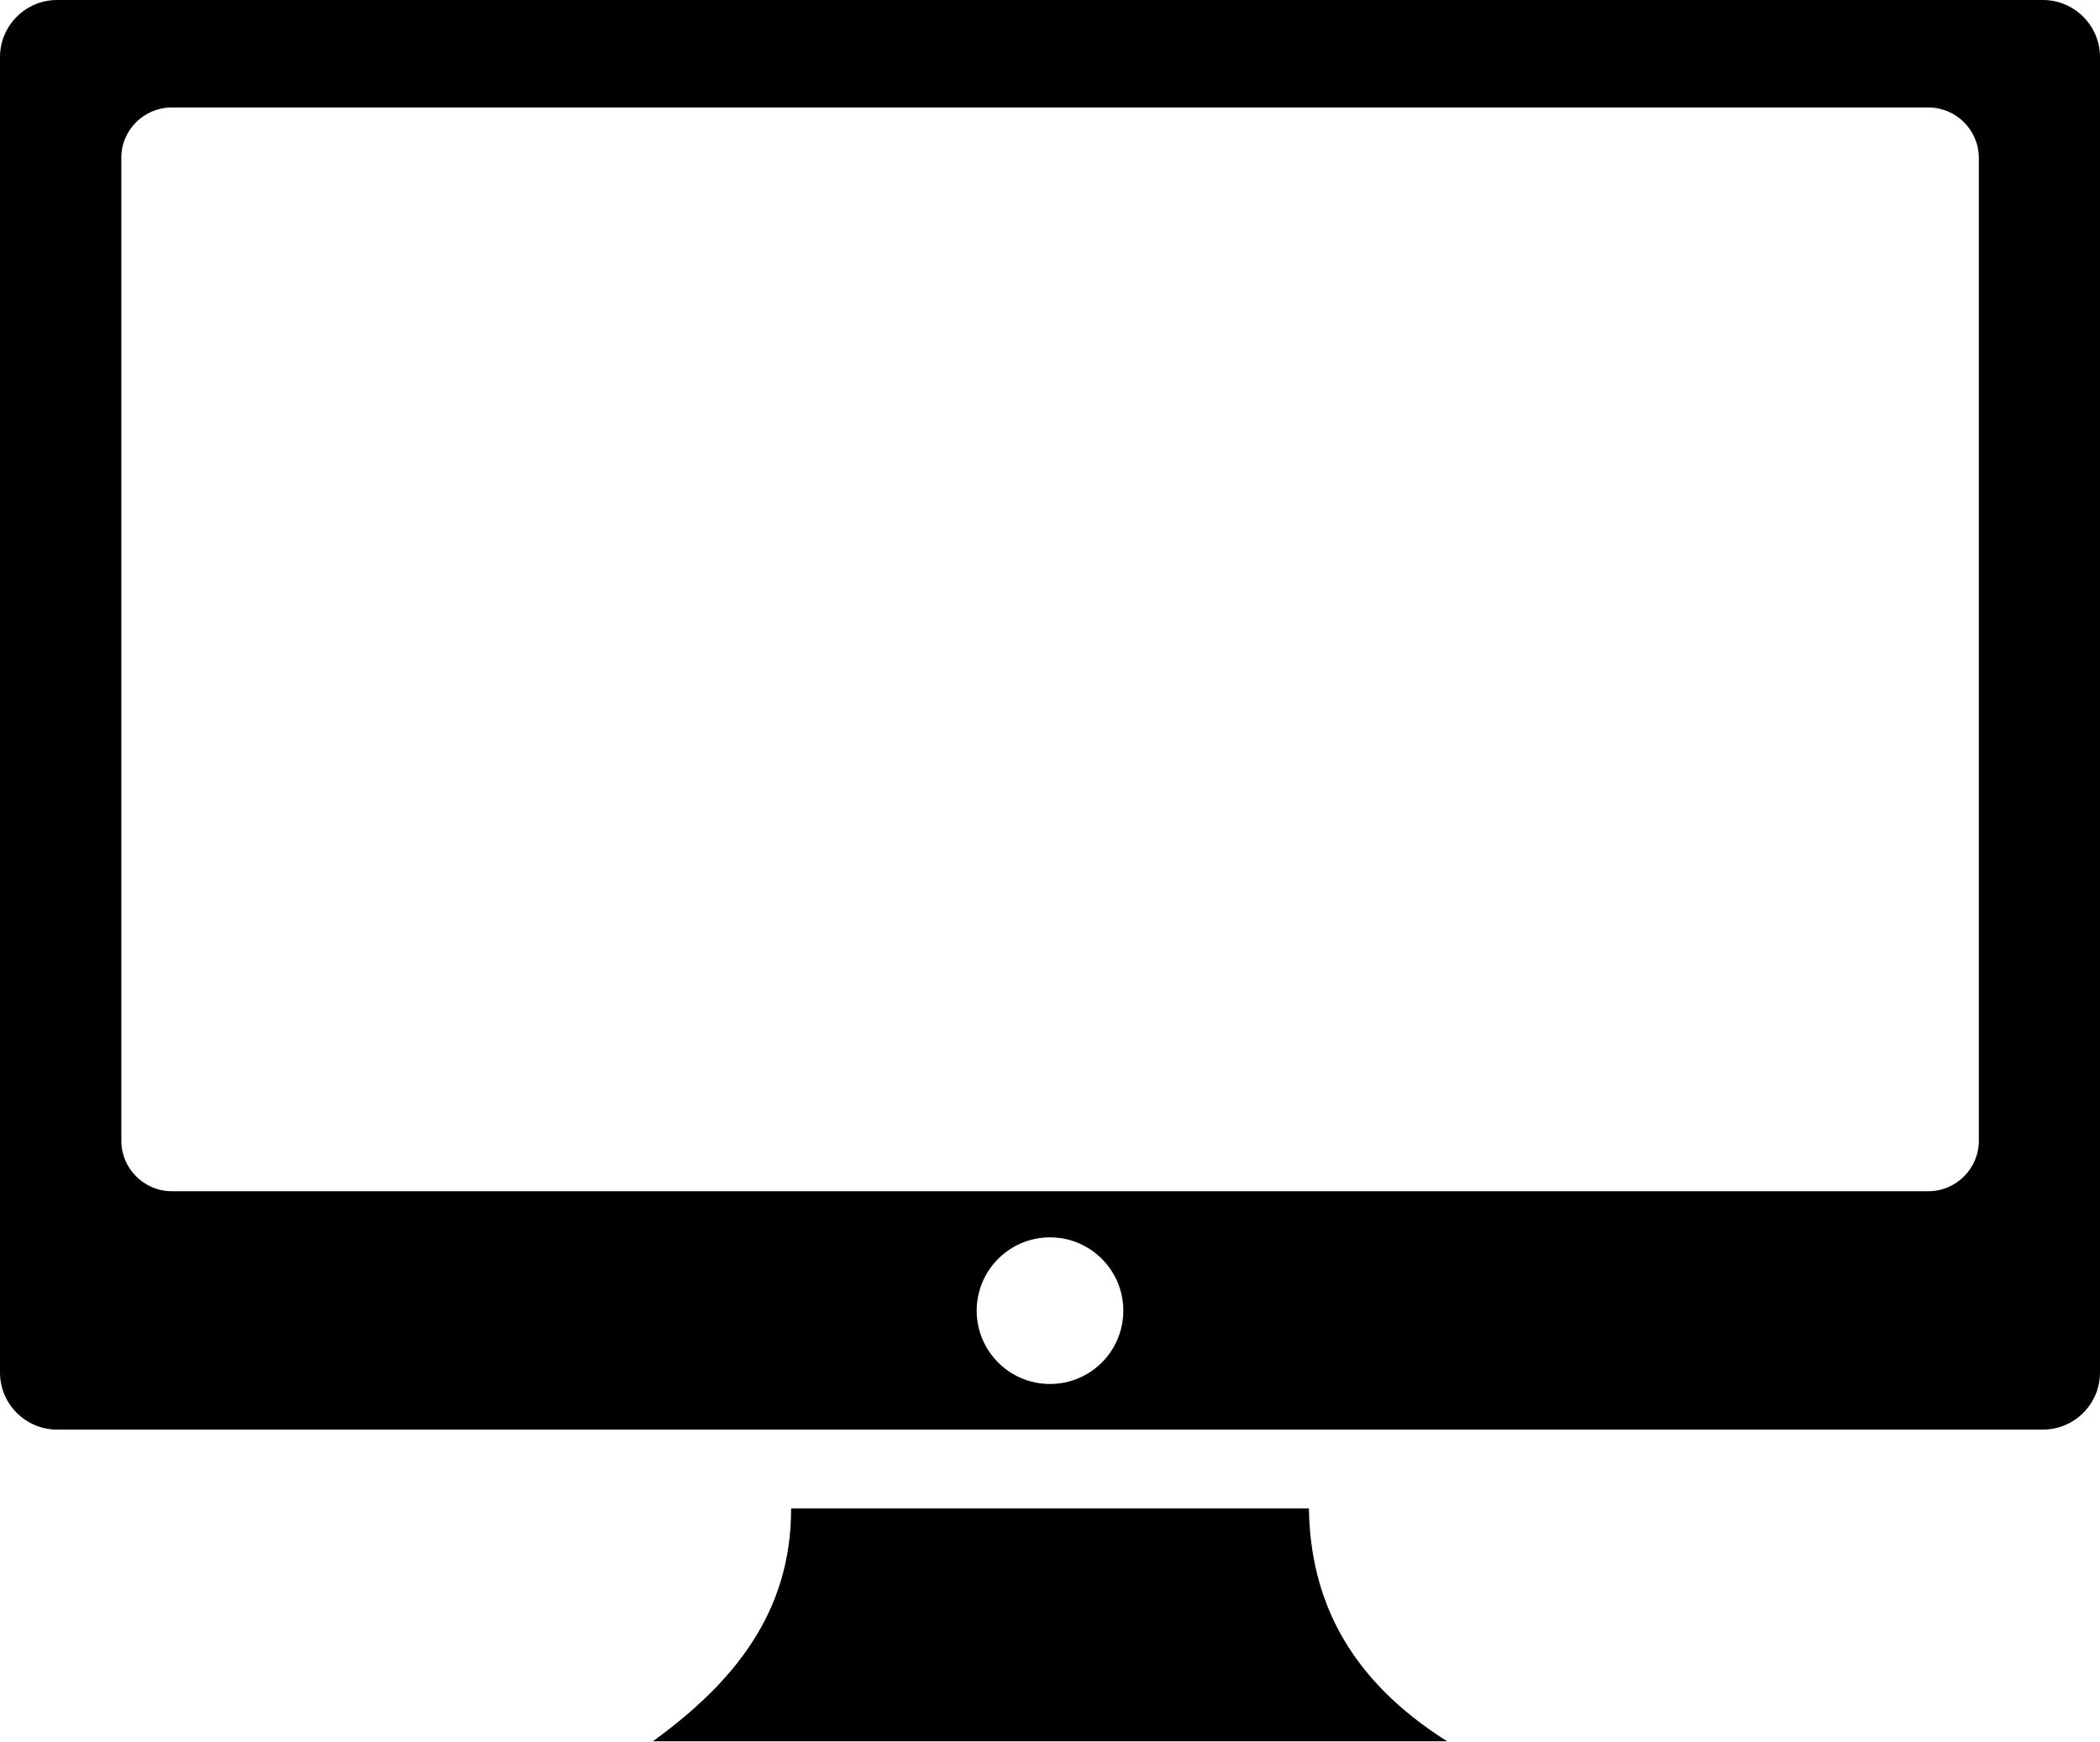
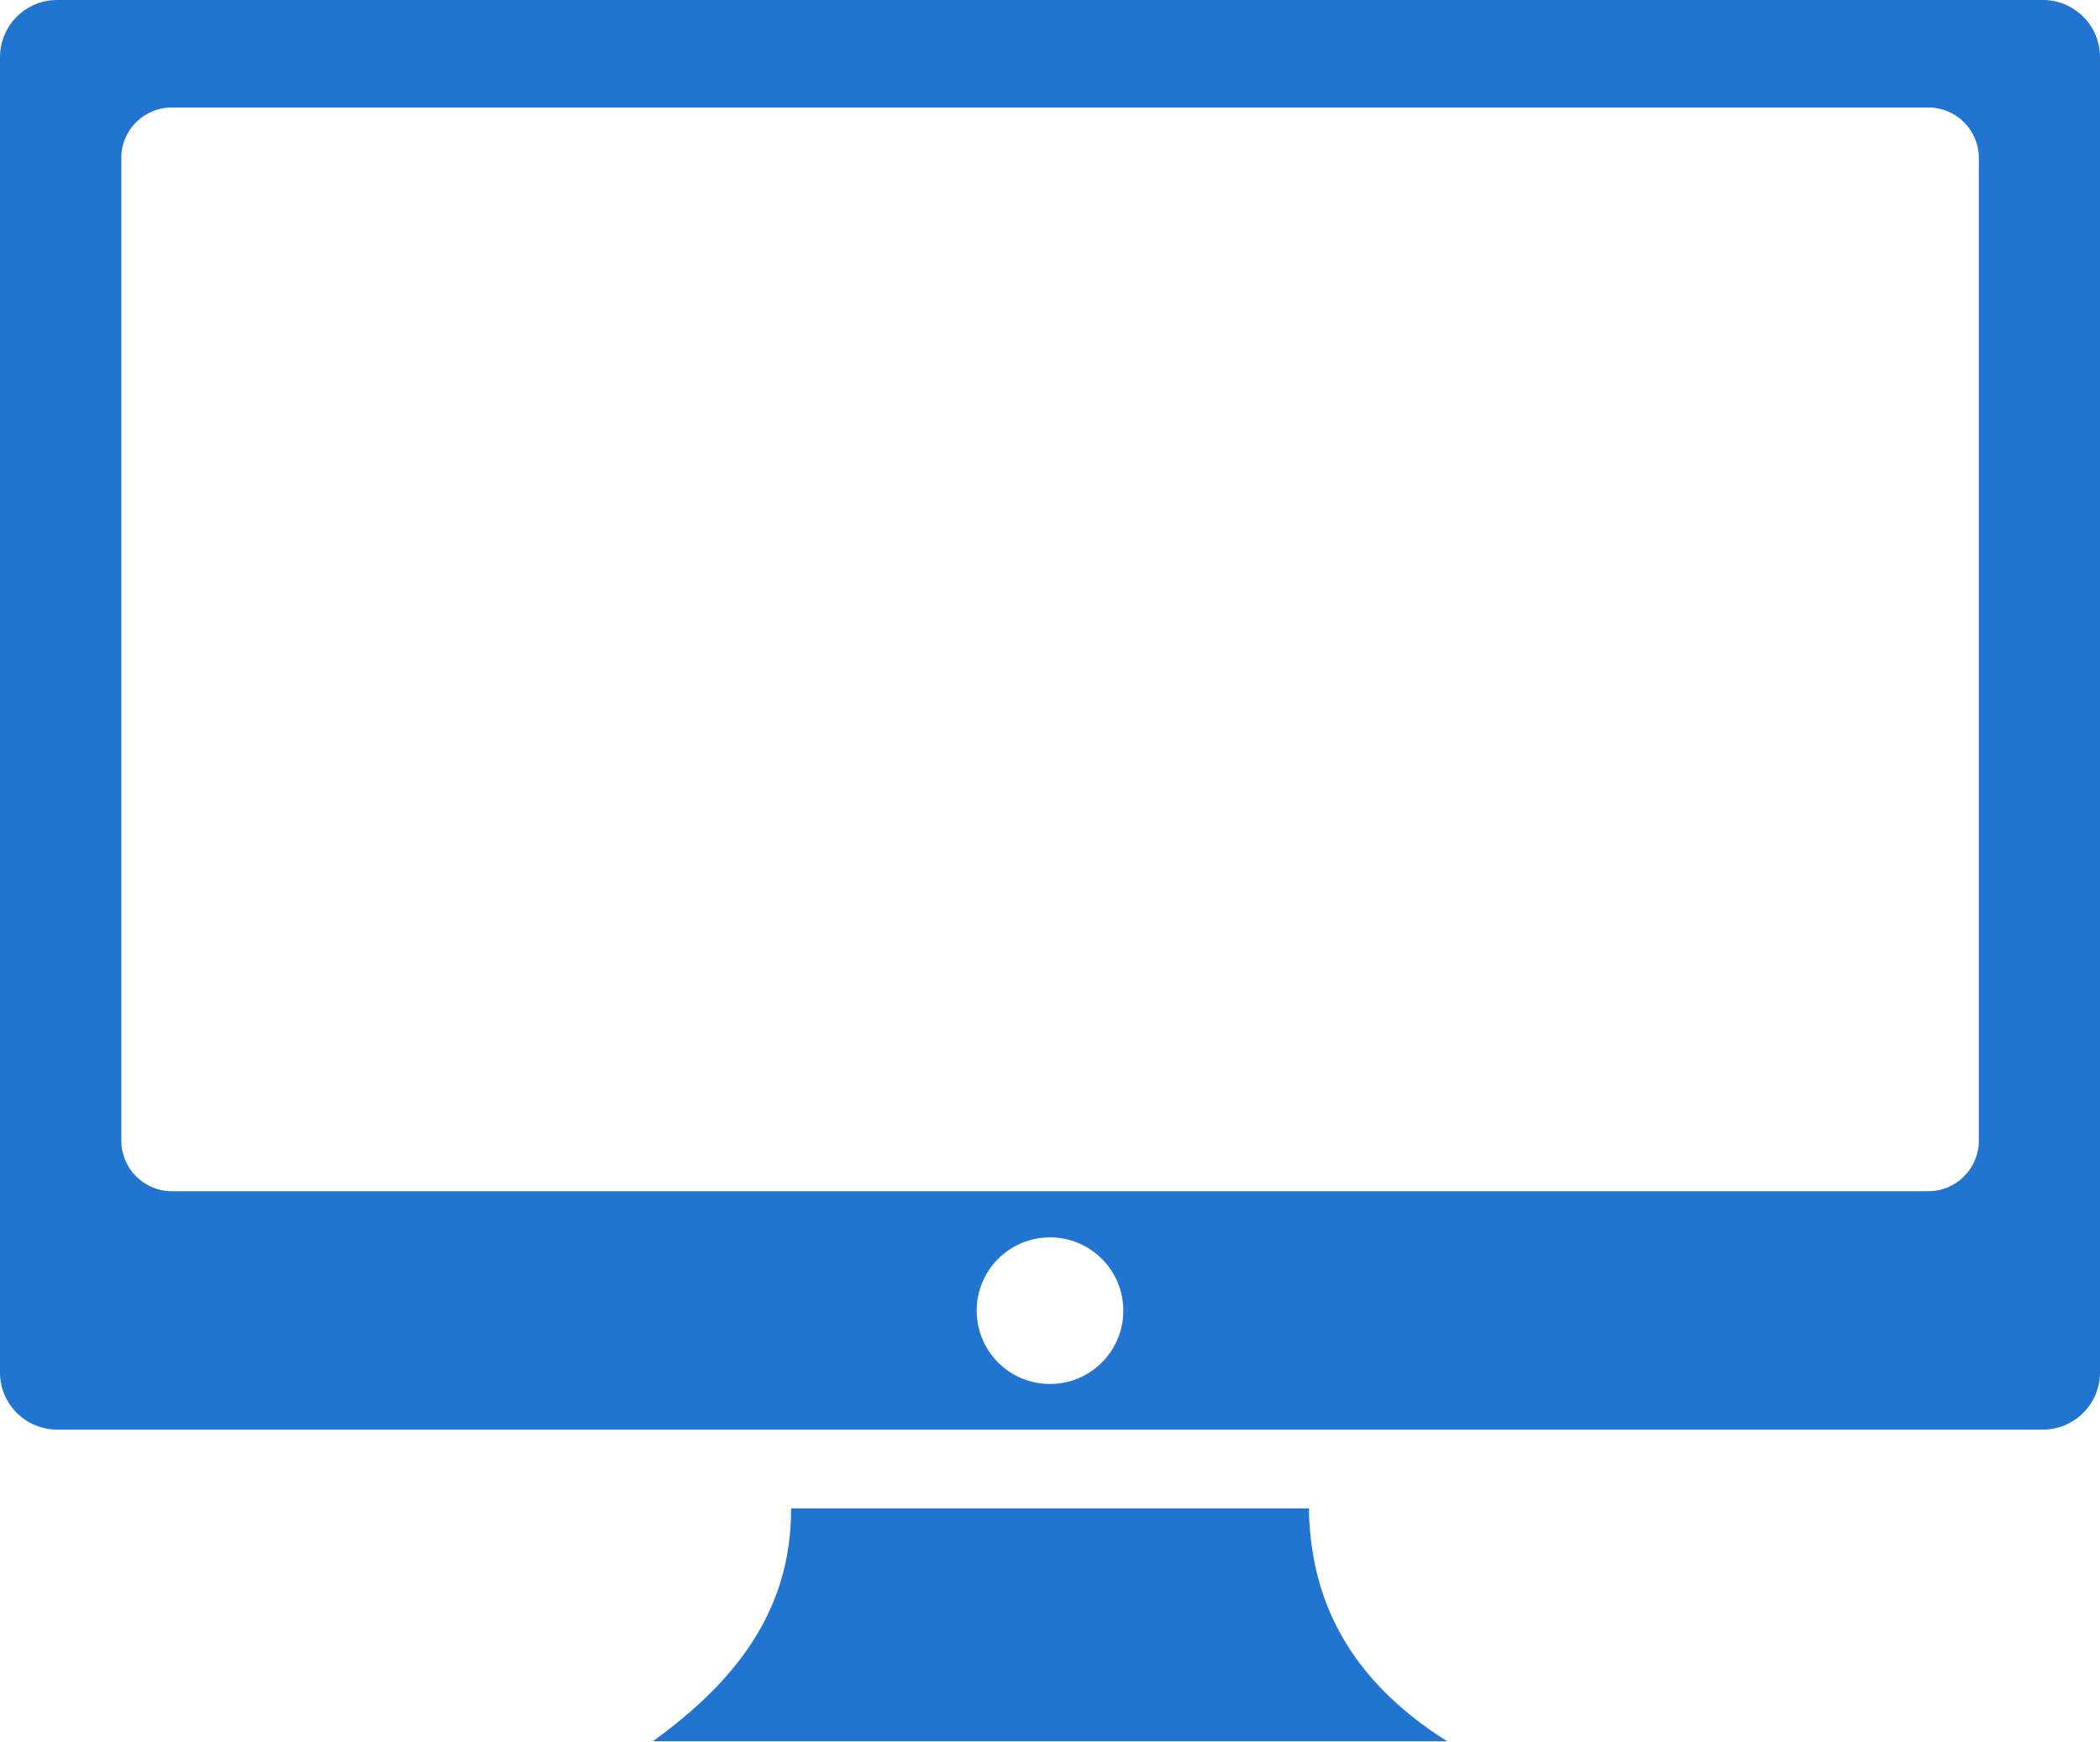
<svg xmlns="http://www.w3.org/2000/svg" version="1.1" id="Layer_1" x="0px" y="0px" viewBox="0 0 122.88 101.91" style="enable-background:new 0 0 122.88 101.91" xml:space="preserve">
-   <style type="text/css">.st0{fill-rule:evenodd;clip-rule:evenodd;}</style>
+   <style type="text/css">.st0{fill-rule:evenodd;clip-rule:evenodd; fill:#2175D0;}</style>
  <g>
    <path class="st0" d="M3.34,0h116.2c1.84,0,3.34,1.5,3.34,3.34v76.98c0,1.84-1.5,3.34-3.34,3.34H3.34C1.5,83.66,0,82.16,0,80.32 V3.34C0,1.5,1.5,0,3.34,0L3.34,0L3.34,0z M46.29,88.27h30.3c0.08,5.24,2.24,9.94,8.09,13.63H38.2 C42.88,98.51,46.31,94.39,46.29,88.27L46.29,88.27L46.29,88.27z M61.44,72.41c2.37,0,4.29,1.92,4.29,4.29 c0,2.37-1.92,4.29-4.29,4.29c-2.37,0-4.29-1.92-4.29-4.29C57.15,74.33,59.07,72.41,61.44,72.41L61.44,72.41z M10.05,6.29h102.79 c1.63,0,2.95,1.33,2.95,2.95v57.52c0,1.62-1.33,2.95-2.95,2.95H10.05c-1.62,0-2.95-1.33-2.95-2.95V9.24 C7.09,7.62,8.42,6.29,10.05,6.29L10.05,6.29L10.05,6.29z" />
  </g>
</svg>
